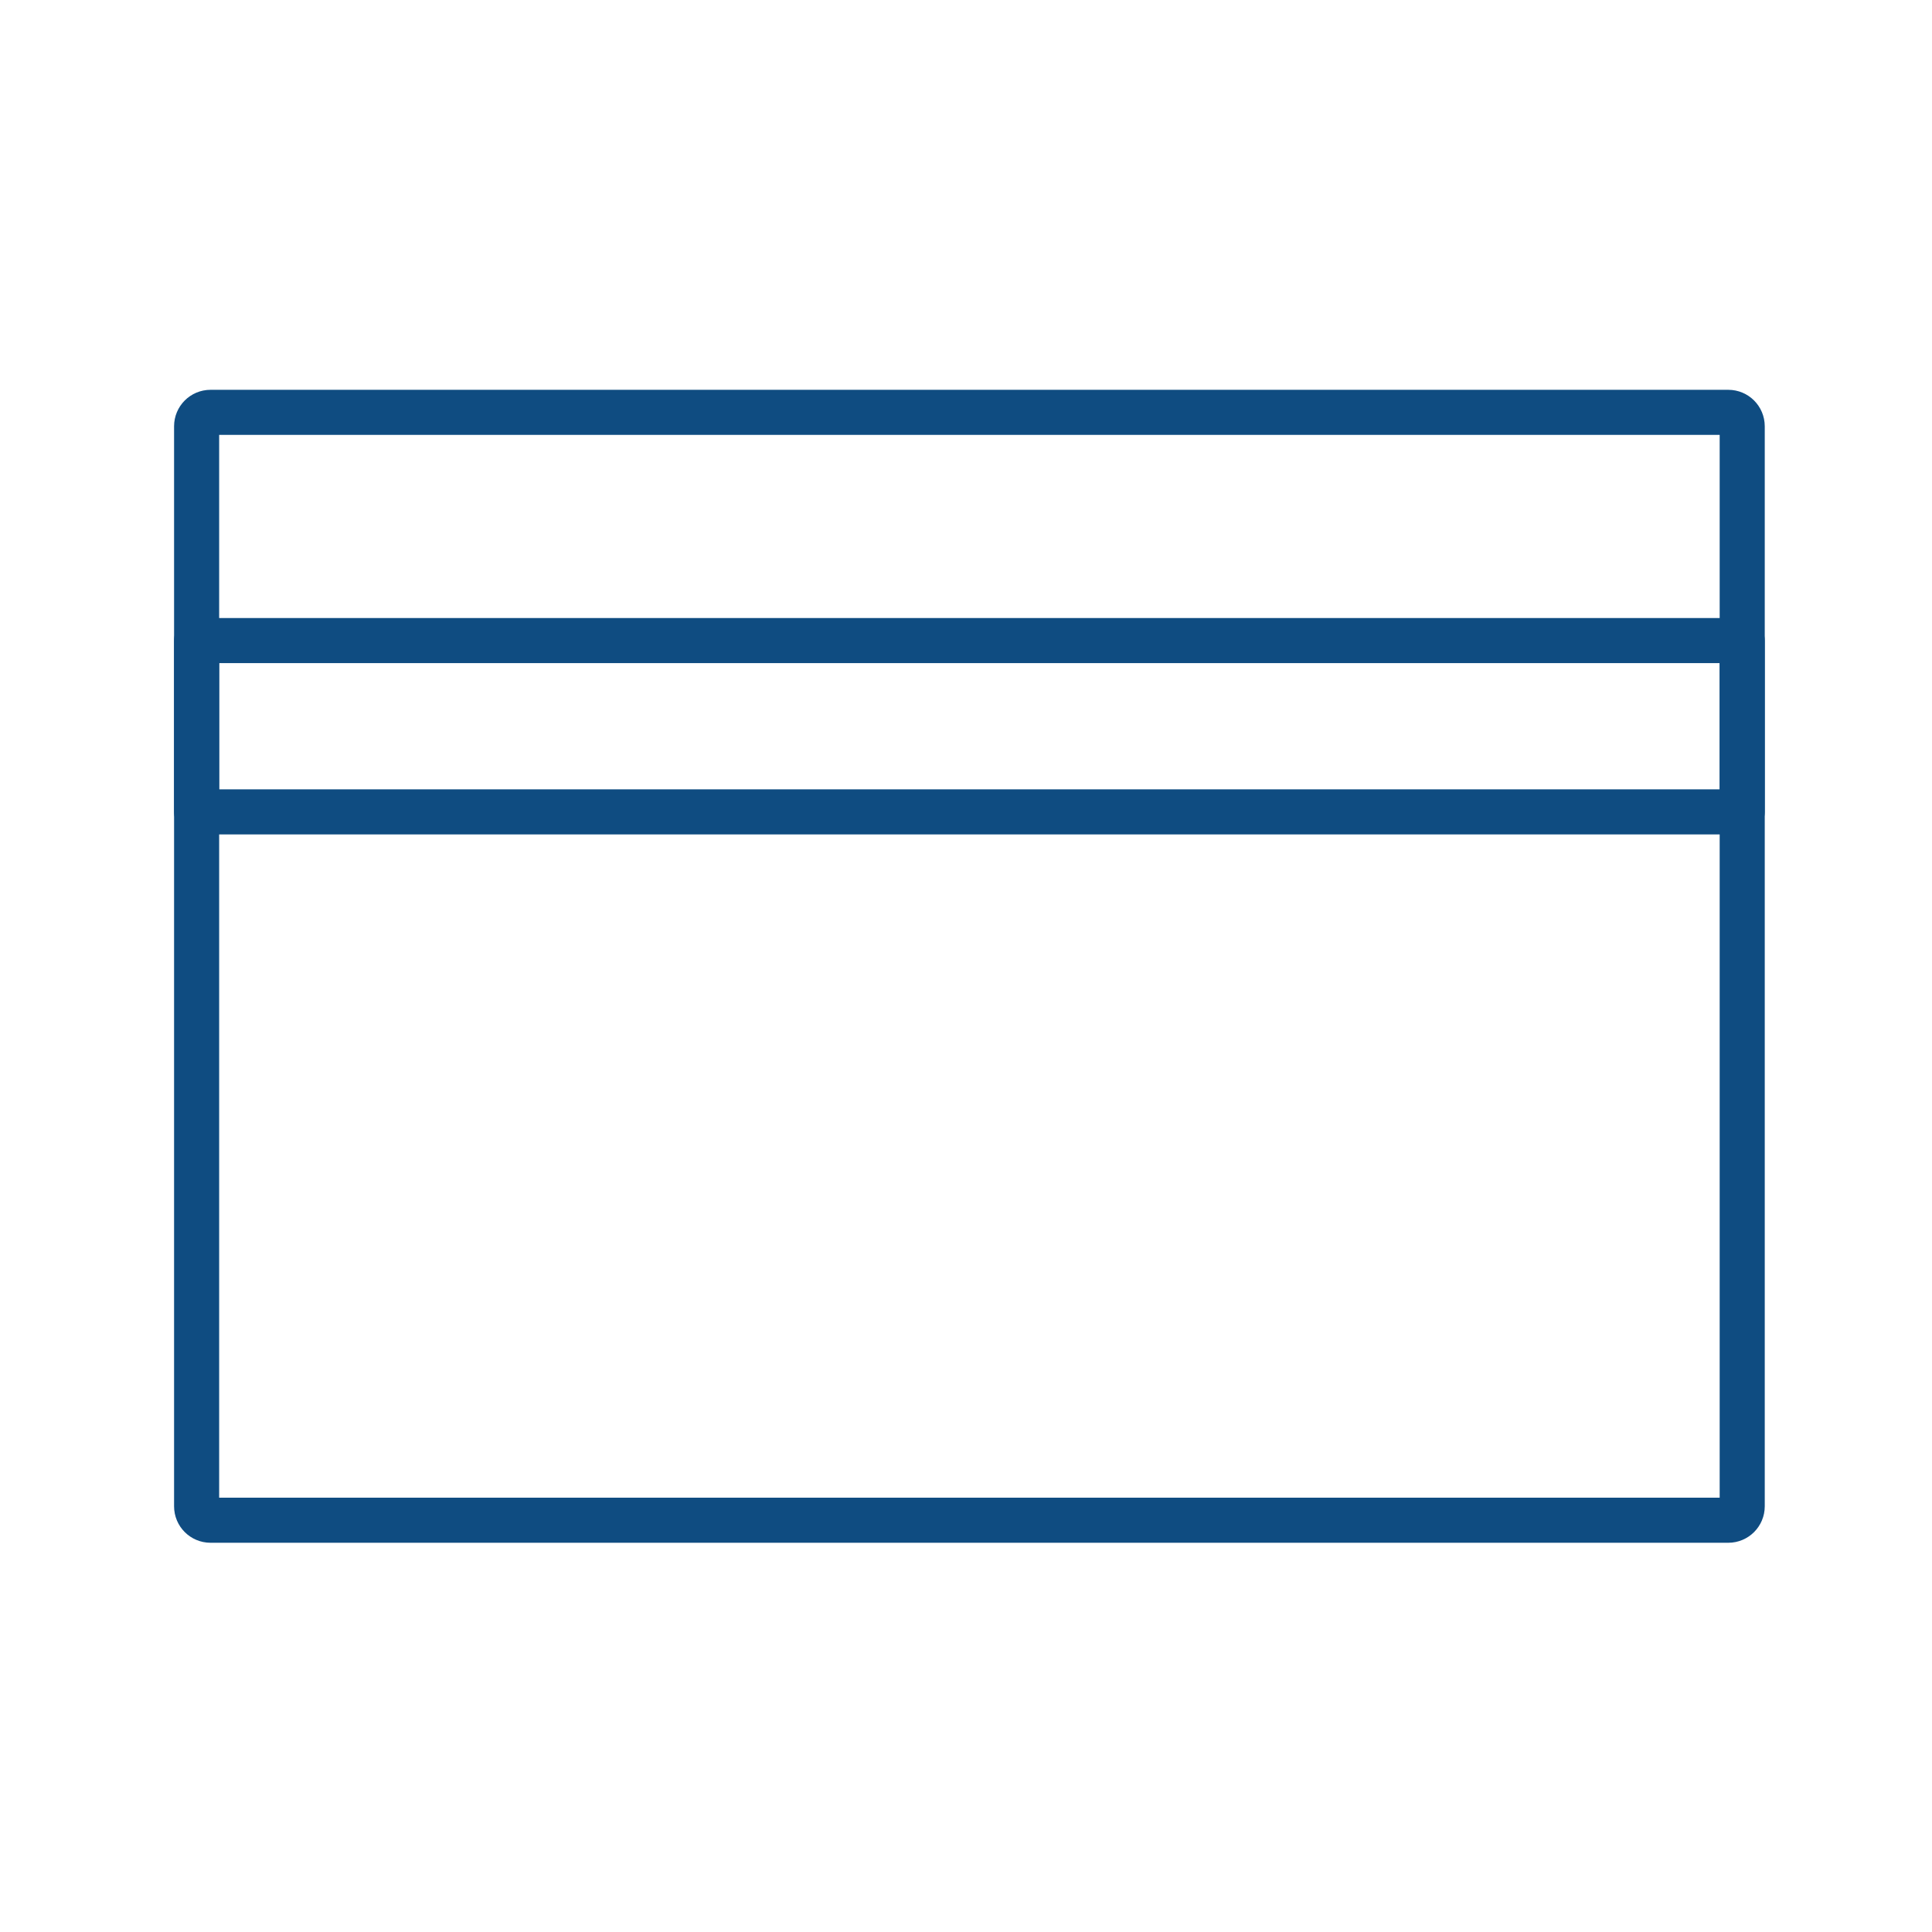
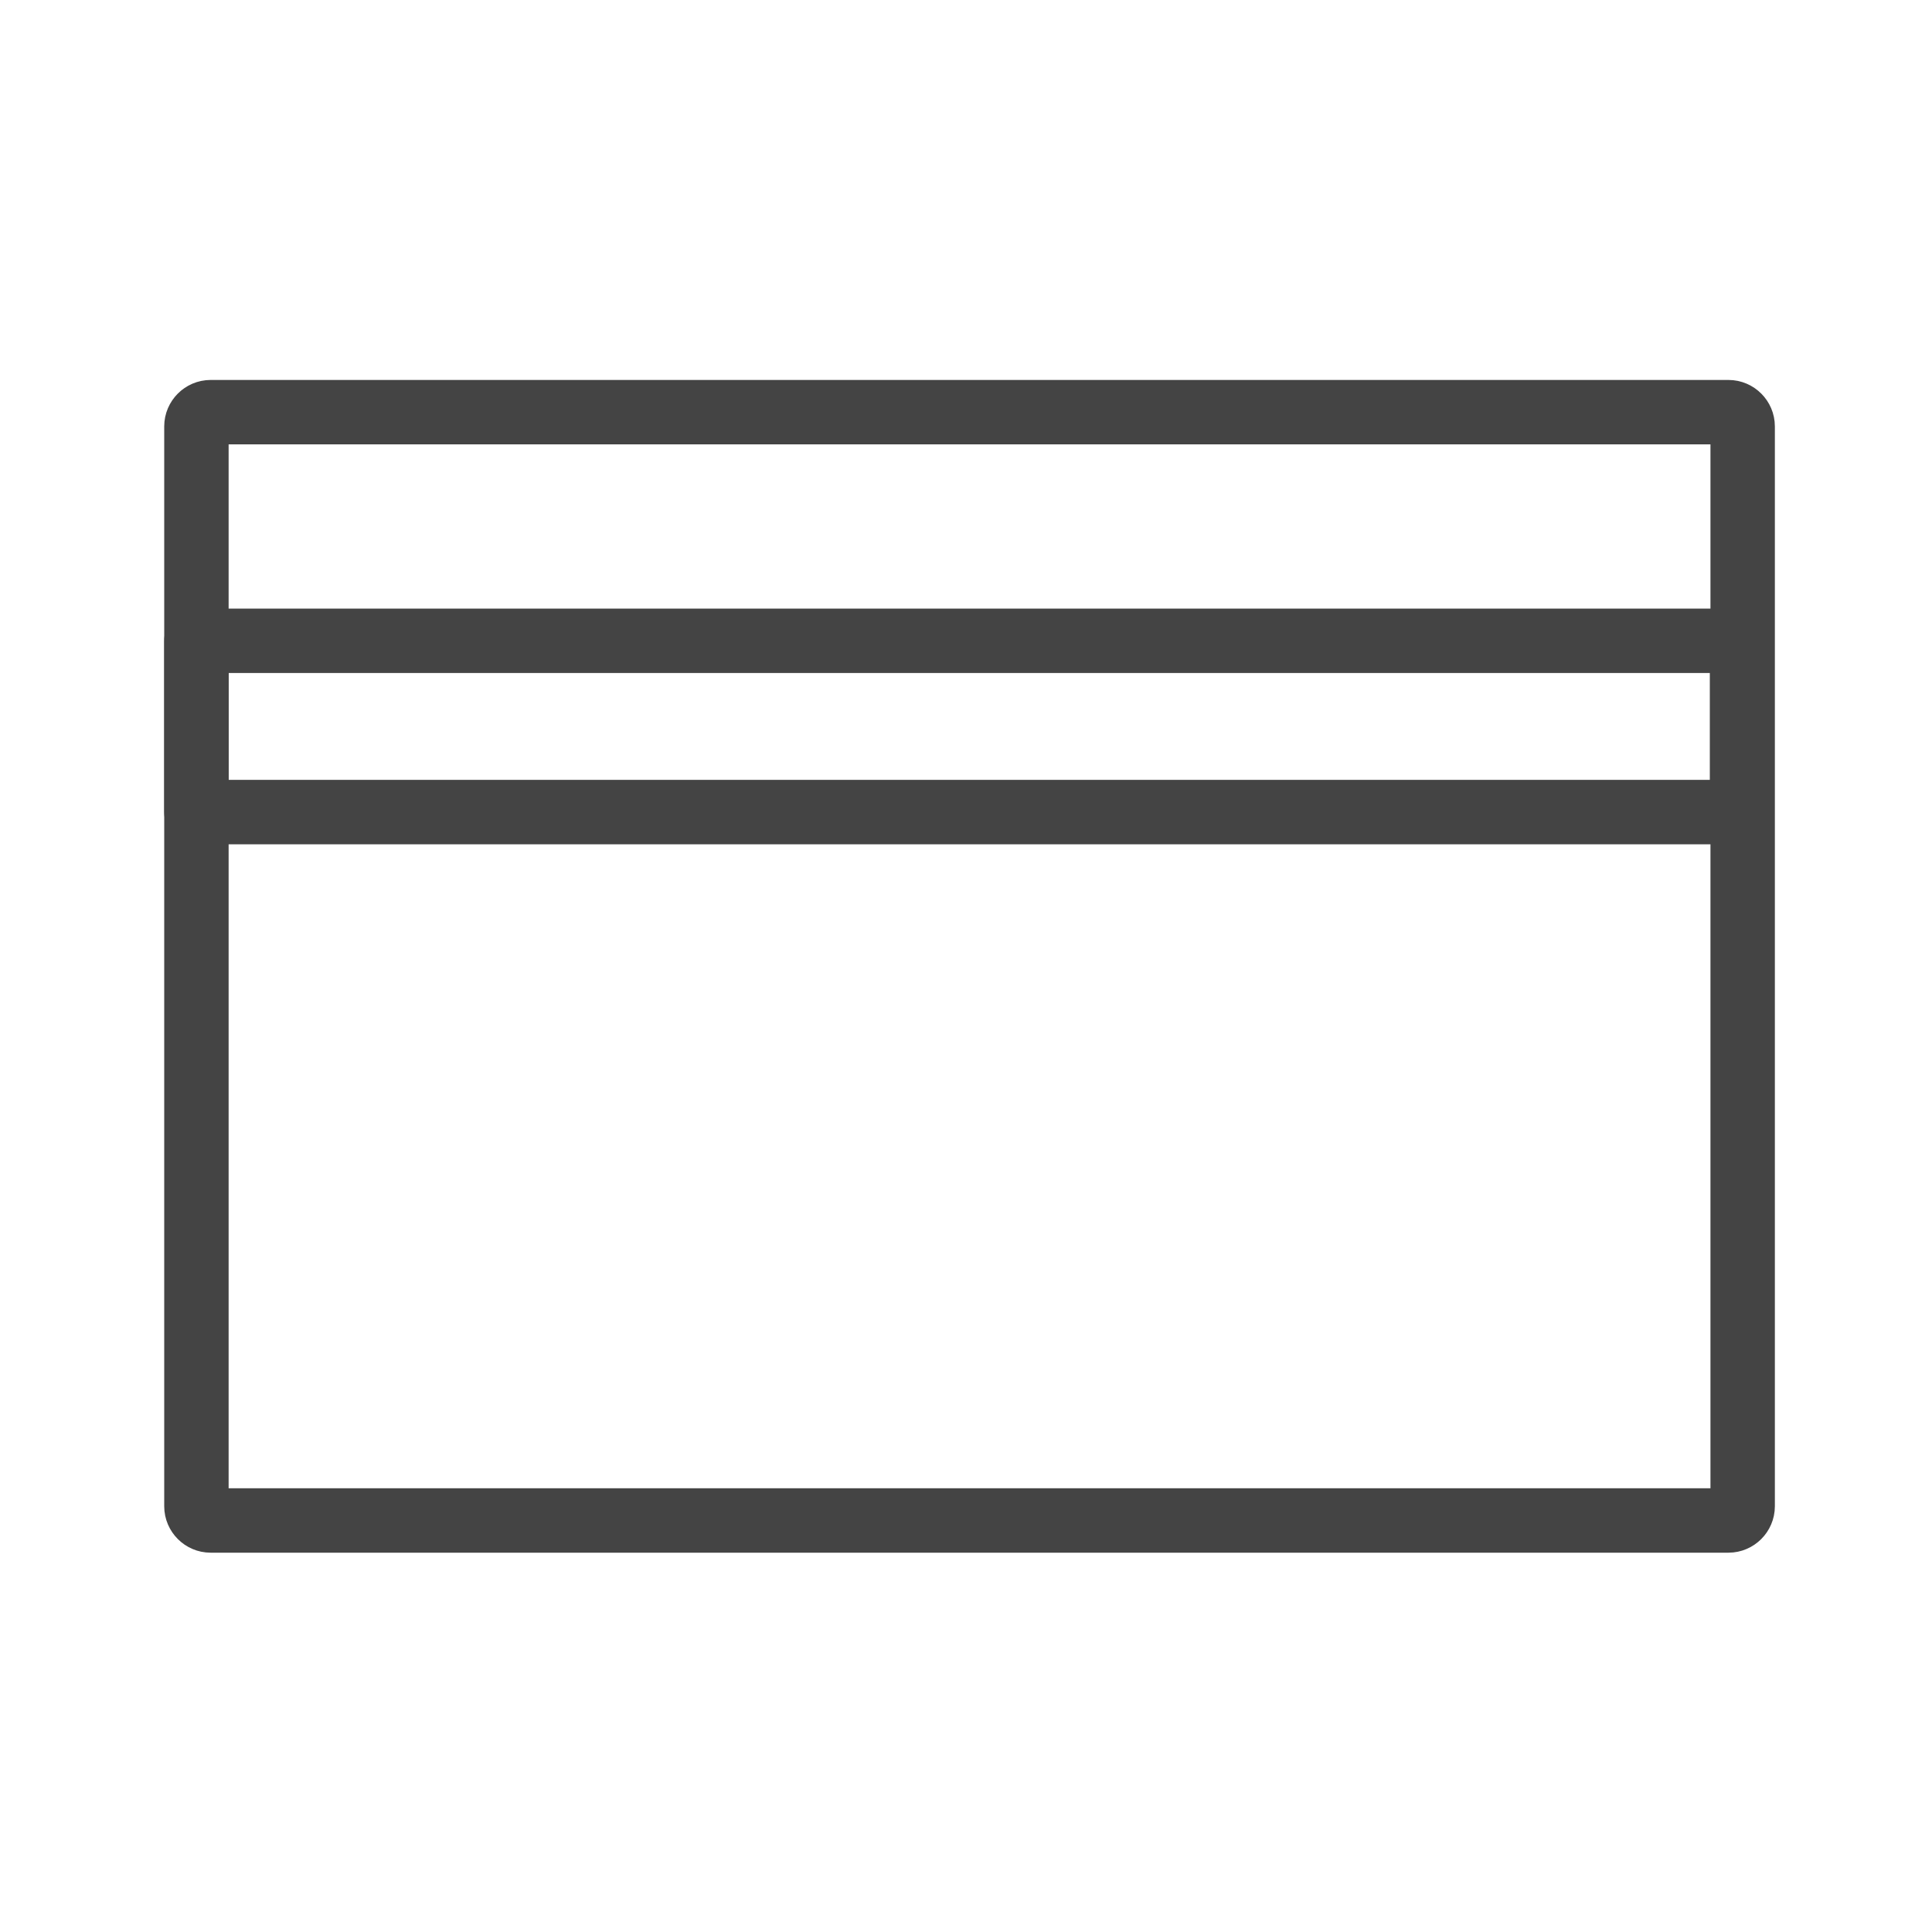
- <svg xmlns="http://www.w3.org/2000/svg" id="Layer_1" data-name="Layer 1" viewBox="0 0 300 300">
-   <defs>
-     <style>.cls-1,.cls-3{fill:none;}.cls-1{clip-rule:evenodd;}.cls-2{clip-path:url(#clip-path);}.cls-3{stroke:#0f4c81;stroke-linecap:round;stroke-linejoin:round;stroke-width:7px;}</style>
-     <clipPath id="clip-path">
-       <polygon class="cls-1" points="-1895 244.16 -1706.67 244.16 -1706.9 243.71 -1645 243.71 -1706.57 120.57 -1737.52 182.47 -1800.84 55.84 -1895 244.16" />
-     </clipPath>
-   </defs>
-   <g id="_Group_" data-name="&lt;Group&gt;">
-     <rect class="cls-3" x="30.53" y="64.03" width="240" height="172.03" rx="2.16" ry="2.16" />
+ <svg xmlns="http://www.w3.org/2000/svg" version="1.1" id="Layer_1" x="0px" y="0px" viewBox="0 0 300 300" style="enable-background:new 0 0 300 300;" xml:space="preserve">
+   <style type="text/css">
+ 	.st0{fill:none;stroke:#444444;stroke-width:10;stroke-linecap:round;stroke-linejoin:round;}
+ </style>
+   <g id="_Group_">
+     <path class="st0" d="M32.7,64h235.7c1.2,0,2.2,1,2.2,2.2v167.7c0,1.2-1,2.2-2.2,2.2H32.7c-1.2,0-2.2-1-2.2-2.2V66.2   C30.5,65,31.5,64,32.7,64z" />
  </g>
-   <rect id="_Rectangle_" data-name="&lt;Rectangle&gt;" class="cls-3" x="30.53" y="99.47" width="240" height="26.6" />
+   <rect id="_Rectangle_" x="30.5" y="99.5" class="st0" width="240" height="26.6" />
</svg>
